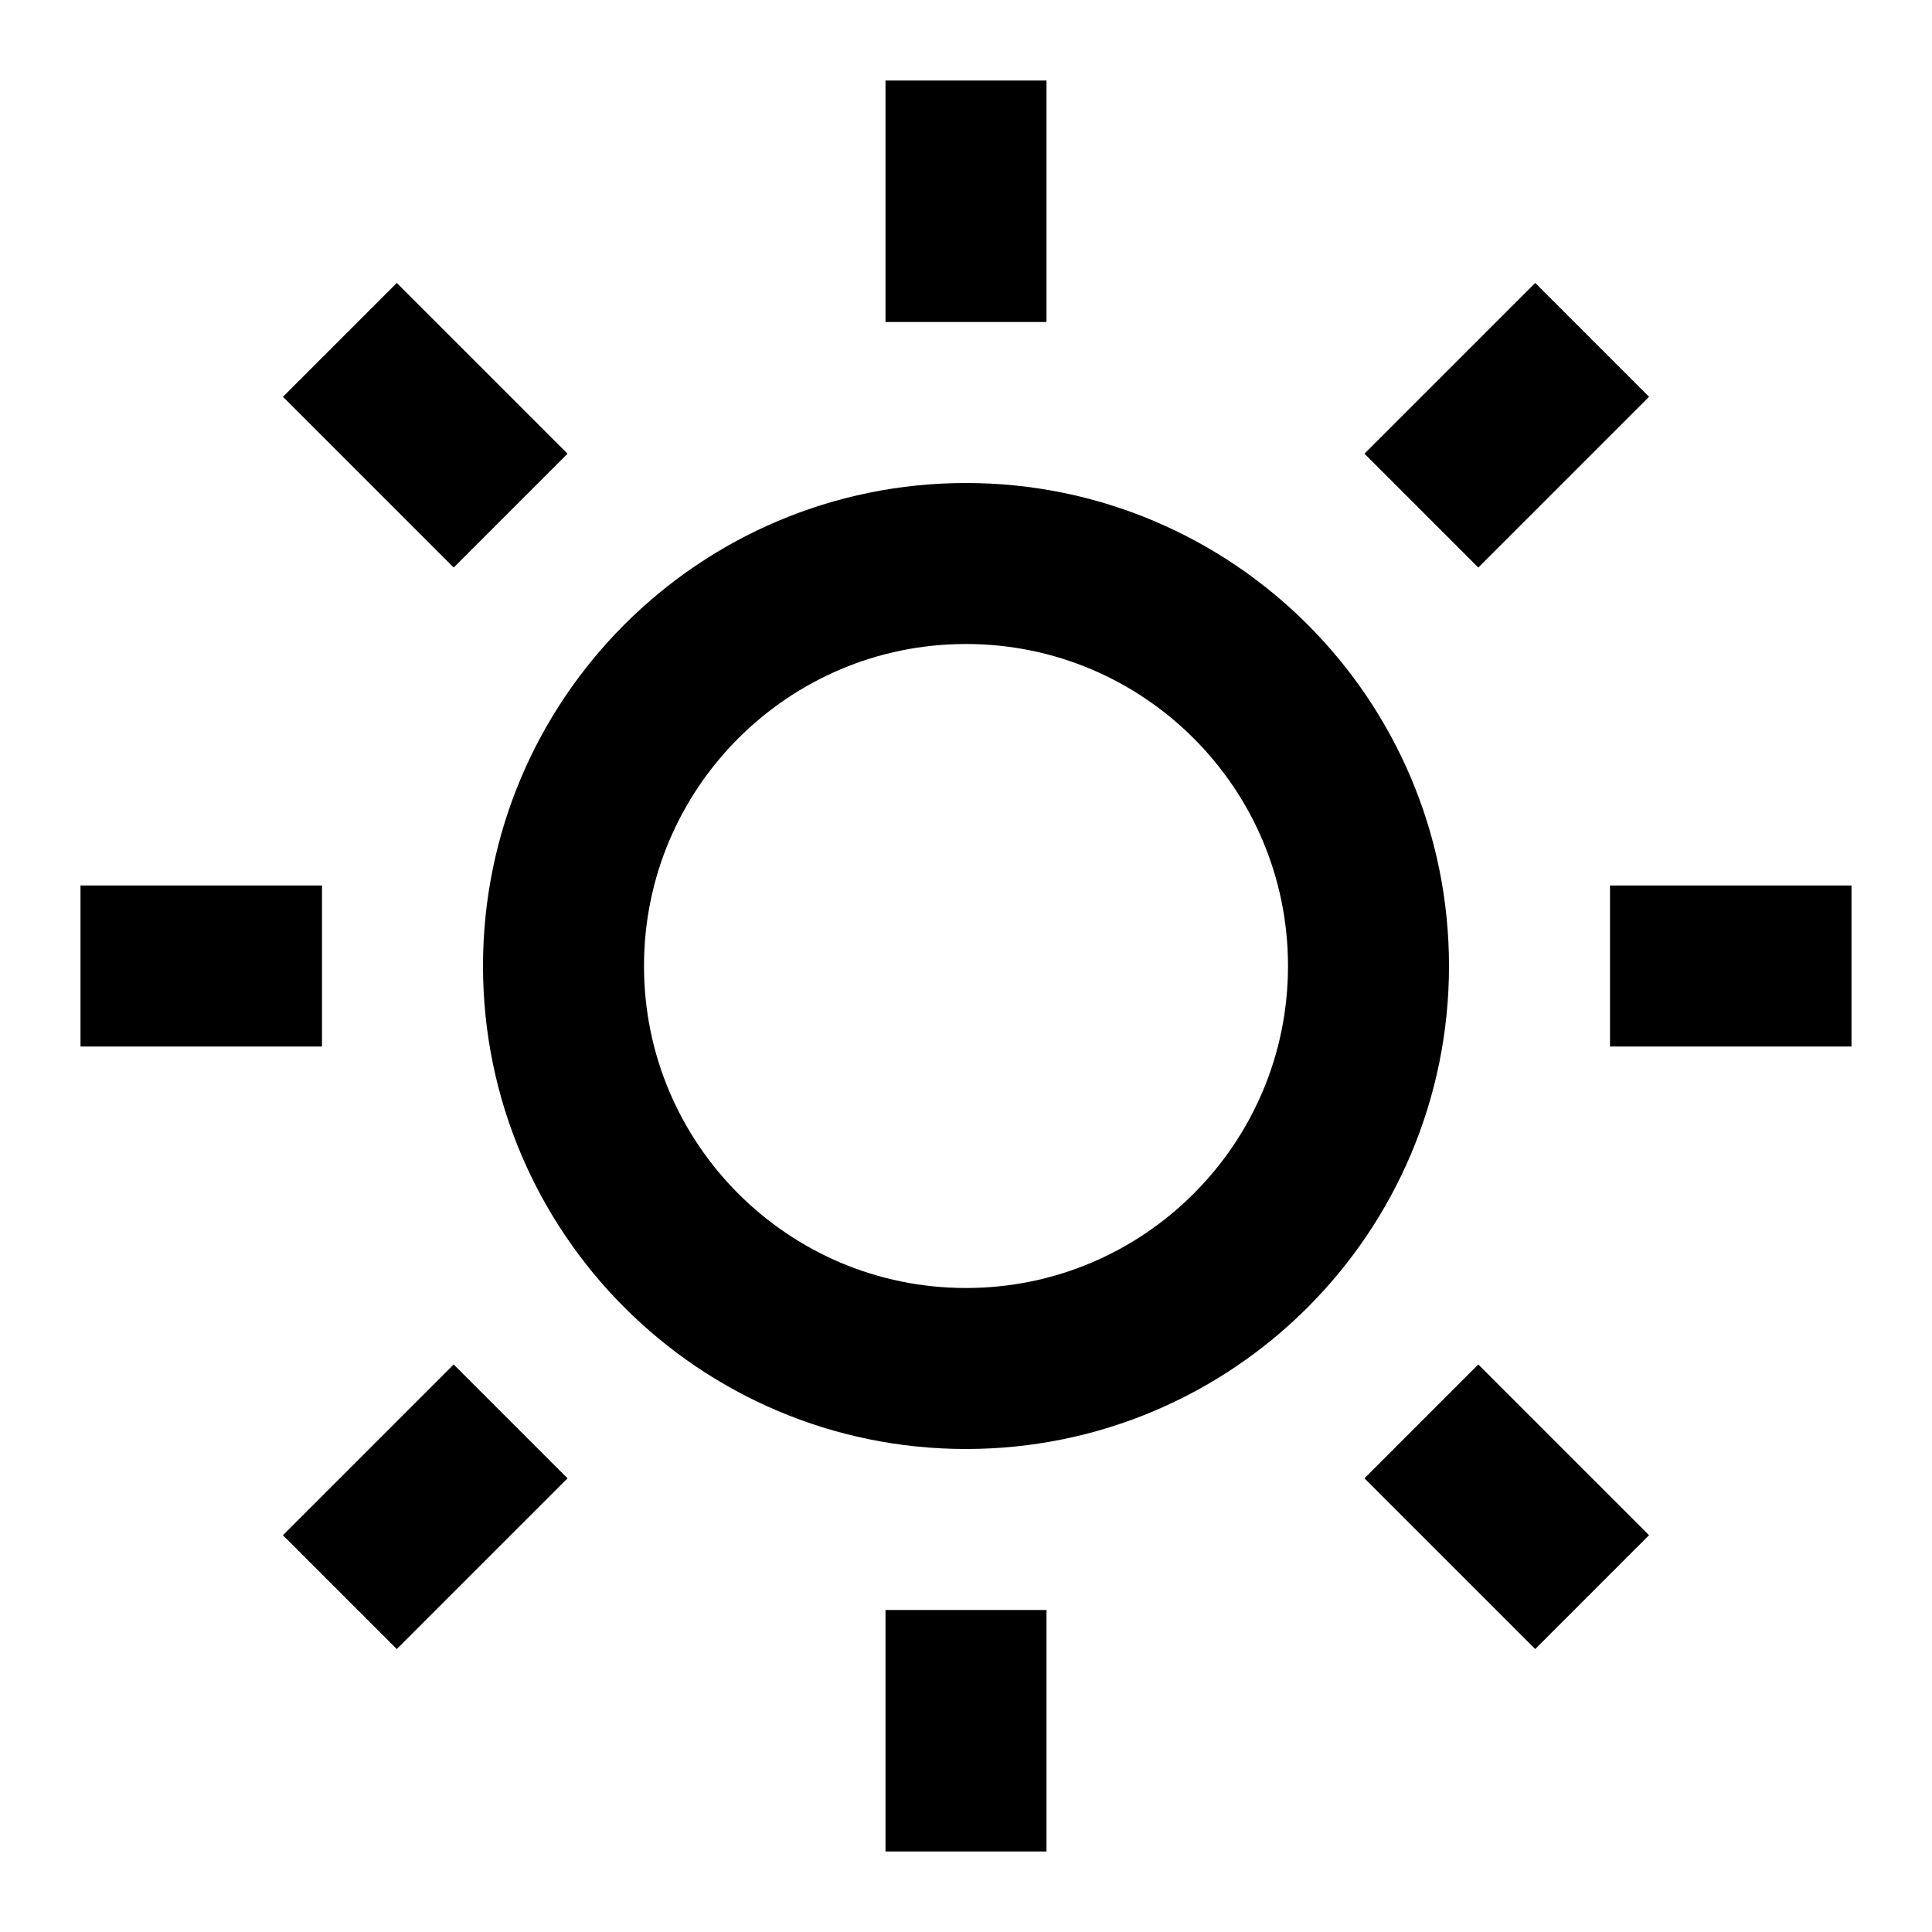
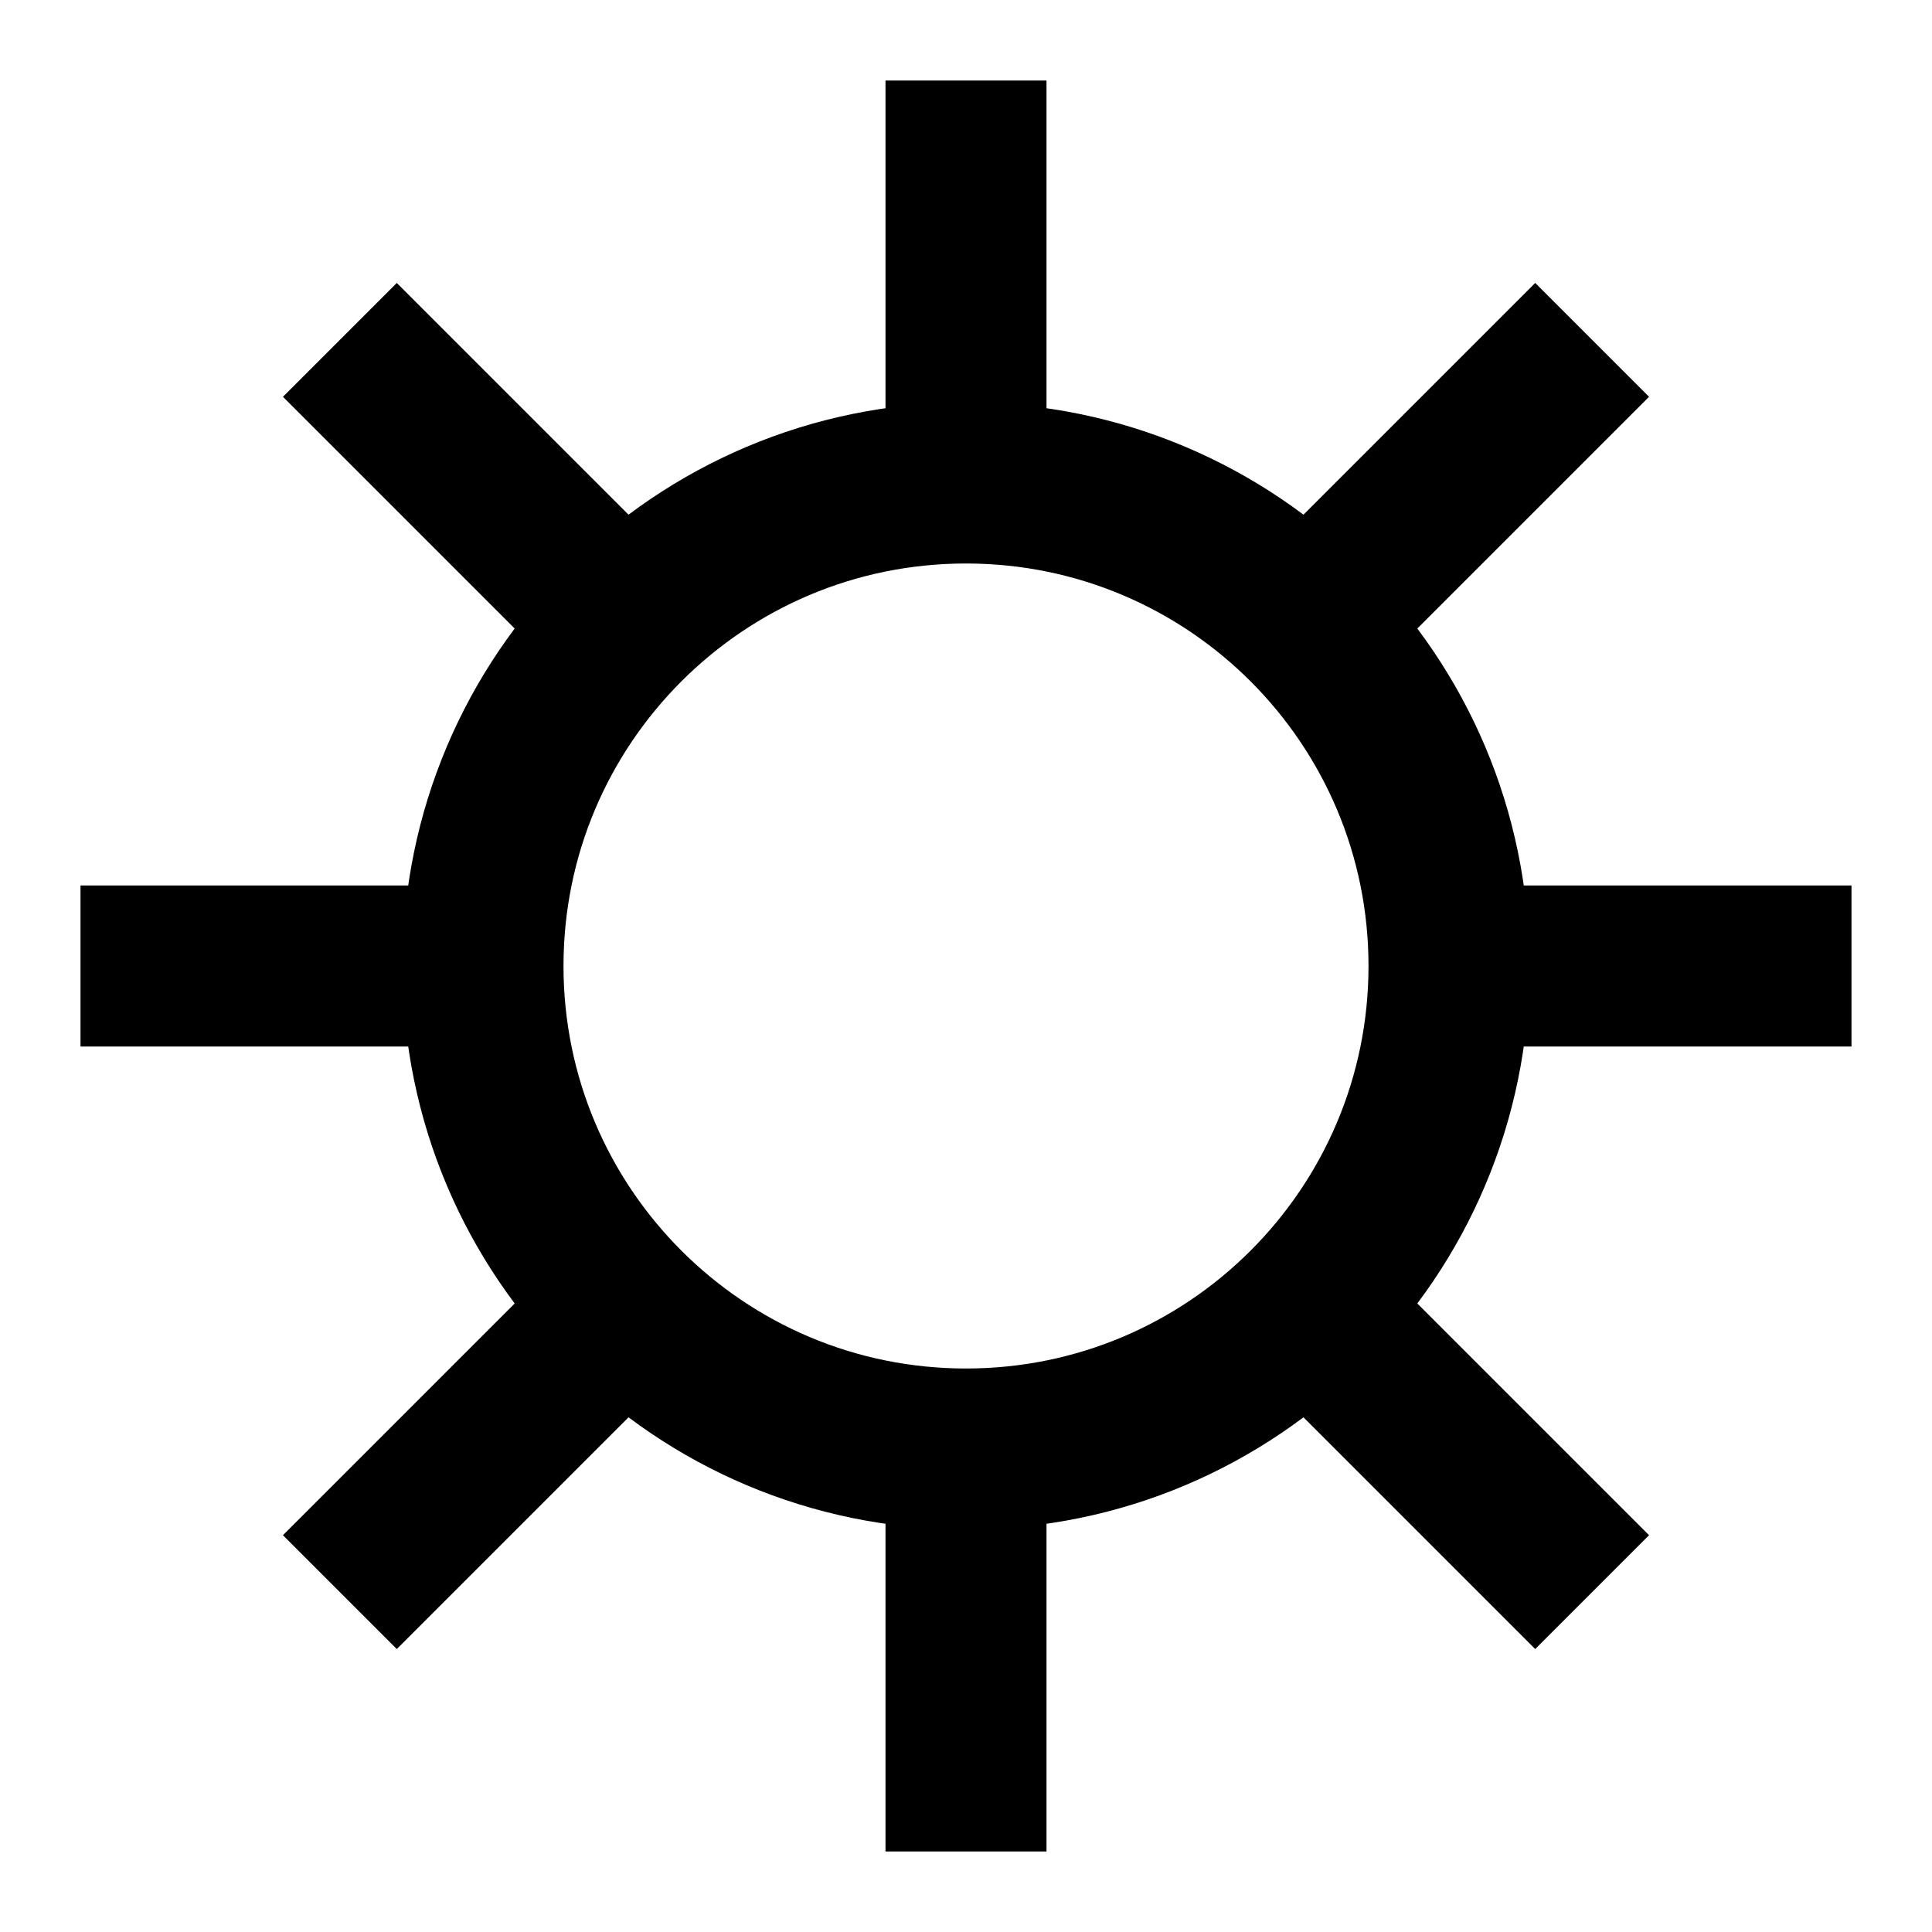
<svg xmlns="http://www.w3.org/2000/svg" width="24" height="24" viewBox="0 0 24 24" fill="none" stroke="currentColor" stroke-width="2" stroke-linecap="butt" stroke-linejoin="round">
-   <path d="M17 12C17 14.761 14.761 17 12 17C9.239 17 7 14.761 7 12C7 9.239 9.239 7 12 7C14.761 7 17 9.239 17 12ZM20 12L23 12M17.657 17.657L19.778 19.778M12 20L12 23M6.343 17.657L4.222 19.778M4 12L1 12M6.343 6.343L4.222 4.222M12 4L12 1M17.657 6.343L19.778 4.222" />
+   <path d="M18 12C18 15.314 15.314 18 12 18C8.686 18 6 15.314 6 12C6 8.686 8.686 6 12 6C15.314 6 18 8.686 18 12ZM18 12L23 12M16.243 16.243L19.778 19.778M12 18L12 23M7.757 16.243L4.222 19.778M6 12L1 12M7.757 7.757L4.222 4.222M12 6L12 1M16.243 7.757L19.778 4.222" />
</svg>
